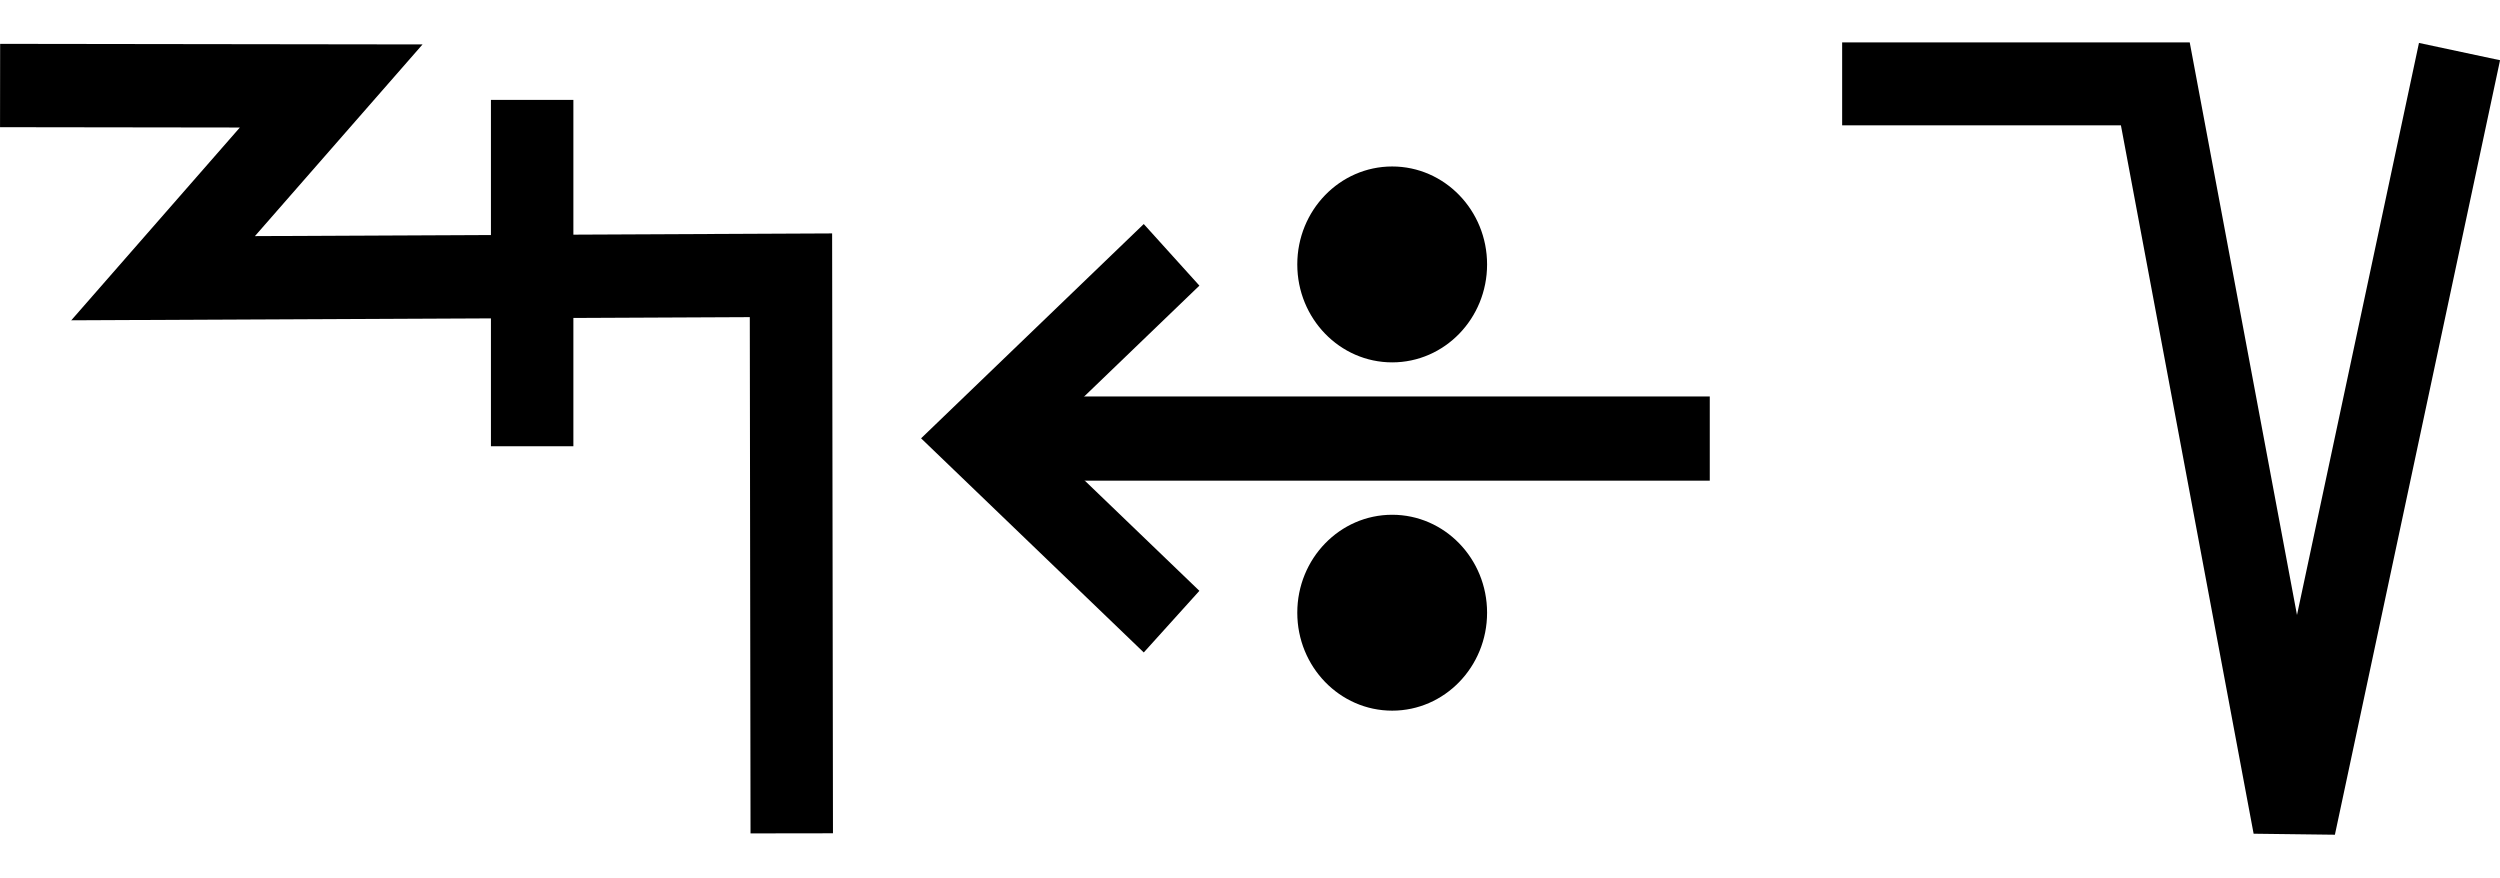
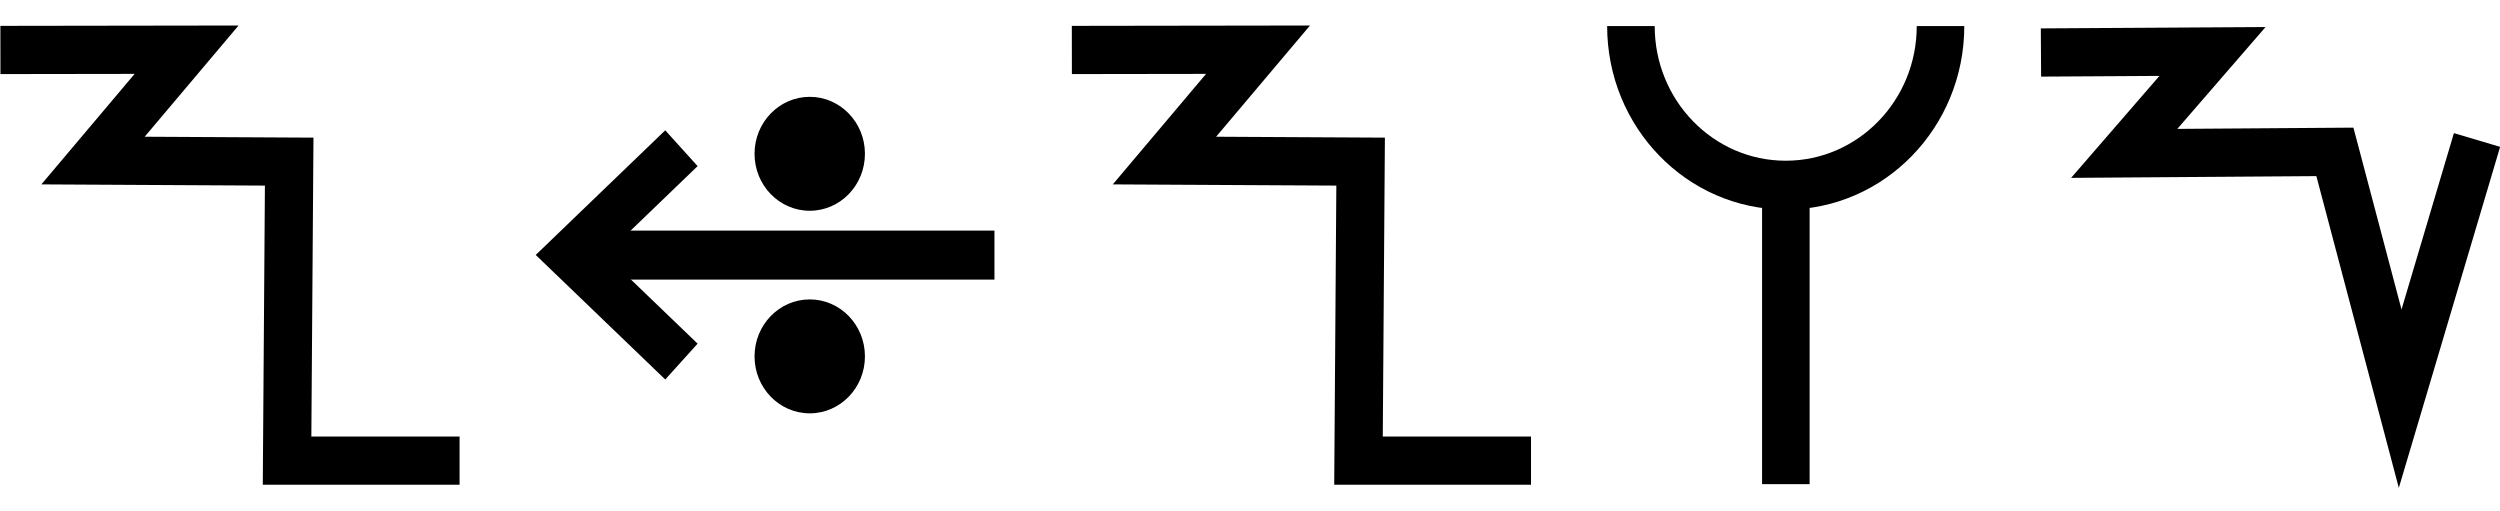
- <svg xmlns="http://www.w3.org/2000/svg" width="57" height="20" viewBox="0 0 57 20" version="1.1" id="svg3807">
+ <svg xmlns="http://www.w3.org/2000/svg" width="98" height="20" viewBox="0 0 98 20" version="1.1" id="svg3807">
  <g id="layer L1" transform="translate(0,10)">
    <g transform="translate(0,0)">
      <g id="layer1" transform="translate(0,-291.7083)">
        <g transform="matrix(1.172932,0,0,-0.9520283,-583.8196,-1486.07)" id="g10351" style="stroke-width:1.788;stroke-miterlimit:4;stroke-dasharray:none">
          <g transform="matrix(0.9094024,0,0,1.120415,45.09442,226.1223)" id="g10351-0" style="stroke-width:1.789;stroke-miterlimit:4;stroke-dasharray:none">
            <g id="g2601" transform="matrix(0.8925618,0,0,0.8925266,53.47671,-202.8362)" style="stroke-width:2.005">
              <g transform="matrix(0.9161032,0,0,-0.9078513,101.9969,-4745.411)" id="g14246" style="stroke-width:2.177;stroke-miterlimit:4;stroke-dasharray:none">
-                 <g id="g2026" transform="matrix(0.9836948,0,0,1.003382,0.4820347,12.44281)" style="stroke-width:2.191">
-                   <g id="g10351-6-6" transform="matrix(1,0,0,-1,-52.6095,-5050.459)" style="stroke-width:2.191;stroke-miterlimit:4;stroke-dasharray:none">
-                     <path id="path4186-6-7-94-7-8-3-4-9-4-6-7-7-6-2-7-8" d="m 505.411,-1877.514 v 9.106" style="fill:none;fill-rule:evenodd;stroke:#000000;stroke-width:2.191;stroke-linecap:butt;stroke-linejoin:miter;stroke-miterlimit:4;stroke-dasharray:none;stroke-opacity:1" />
+                 <g transform="matrix(1.222974,0,0,1.234139,-146.3597,738.2648)" id="g14253">
+                   <g transform="translate(-39.3611,1.9848)" id="g14264" style="stroke-width:1.772;stroke-miterlimit:4;stroke-dasharray:none">
+                     <g id="g10359-10-8" transform="matrix(1,0,0,-1,-52.73343,-5050.882)" style="stroke-width:1.772;stroke-miterlimit:4;stroke-dasharray:none">
+                       <path id="path4186-6-7-94-7-8-3-4-0-7-9-3-9-6-6-0-7" d="m 581.888,-1888.493 h -6.34 l 0.078,10.989 -7.209,0.039 3.439,4.074 -6.842,-0.01" style="fill:none;fill-rule:evenodd;stroke:#000000;stroke-width:1.772;stroke-linecap:butt;stroke-linejoin:miter;stroke-miterlimit:4;stroke-dasharray:none;stroke-opacity:1" />
+                     </g>
                  </g>
-                   <path style="fill:none;fill-rule:evenodd;stroke:#000000;stroke-width:2.191;stroke-linecap:butt;stroke-linejoin:miter;stroke-miterlimit:4;stroke-dasharray:none;stroke-opacity:1" d="m 438.662,-3182.429 8.799,0.012 -4.467,5.054 16.685,-0.077 0.021,14.672" id="path4176-9-6-97-2" />
                </g>
              </g>
            </g>
          </g>
        </g>
      </g>
    </g>
    <g transform="translate(21,0)">
      <g id="layer1" transform="translate(0,-291.7083)">
        <g transform="matrix(1.172932,0,0,-0.9520283,-583.8196,-1486.07)" id="g10351" style="stroke-width:1.788;stroke-miterlimit:4;stroke-dasharray:none">
          <g transform="matrix(0.9094024,0,0,1.120415,45.09442,226.1223)" id="g10351-0" style="stroke-width:1.789;stroke-miterlimit:4;stroke-dasharray:none">
            <g id="g2601" transform="matrix(0.8925618,0,0,0.8925266,53.47671,-202.8362)" style="stroke-width:2.005">
              <g transform="matrix(0.9161032,0,0,-0.9078513,101.9969,-4745.411)" id="g14246" style="stroke-width:2.177;stroke-miterlimit:4;stroke-dasharray:none">
                <g transform="matrix(1.222974,0,0,1.234139,-146.3597,738.2648)" id="g14253">
                  <g transform="translate(-39.3611,1.9848)" id="g14264" style="stroke-width:1.772;stroke-miterlimit:4;stroke-dasharray:none">
                    <g id="g10359-10-8" transform="matrix(1,0,0,-1,-52.73343,-5050.882)" style="stroke-width:1.772;stroke-miterlimit:4;stroke-dasharray:none">
                      <g transform="matrix(1,0,0,-1,9.453375,-5051.509)" id="g14371">
                        <g id="g10364-8-3" transform="matrix(1,0,0,-1,-48.16121,-5051.049)" />
                        <g transform="translate(-27.1658,1.5491)" id="g14427">
                          <g id="g10367-880-7" transform="matrix(1,0,0,-1,-48.16121,-5051.049)" />
                          <g transform="translate(-45.4538,2.7243)" id="g14438">
                            <g id="g10370-7-5" transform="matrix(1,0,0,-1,-48.16121,-5051.049)" />
                            <g transform="translate(-30.4313,0.6037)" id="g14451">
                              <g id="g12601" style="stroke-width:2.605;stroke-miterlimit:4;stroke-dasharray:none" transform="matrix(0.6486516,0,0,0.7128036,230.9036,-908.8502)">
                                <g style="stroke-width:1.48;stroke-miterlimit:4;stroke-dasharray:none" transform="matrix(1.846011,0,0,-1.679871,592.5355,-3070.463)" id="g4509-93-8">
                                  <g id="g20055" transform="matrix(0.8002002,0,0,0.8223537,5.468814,10.95793)" style="stroke-width:1.824">
                                    <g id="g20314" transform="matrix(0.9998634,0,0,-1,0.00611664,131.9087)" style="stroke-width:1.824">
                                      <g id="g22529" transform="matrix(-1,0,0,1,94.44605,-1.6809064e-6)">
                                        <g id="g22811" transform="matrix(1,0,0,-1,0,132.1269)">
                                          <g id="g1305">
                                            <g id="g2215" transform="translate(-4.2196546e-7,9.52066)">
                                              <g id="layer1-6-3-56-3-8-9" transform="matrix(-0.7177191,0,0,-0.698289,-398.6905,-82.09261)" style="stroke-width:3.789;stroke-miterlimit:4;stroke-dasharray:none">
                                                <g transform="matrix(5.820712,0,0,5.820712,-711.3569,-666.8932)" id="g5414-3-0-2-5-3-2" style="stroke-width:3.789">
                                                  <g transform="matrix(0.2597607,0,0,0.2597607,12.18558,38.7607)" id="g4442-6-1-3-9-93-5-0" style="stroke-width:3.789">
                                                    <g transform="rotate(180,65.80256,172.9668)" id="g4446-6-9-0-0-1-4-6-2" style="stroke-width:3.789">
                                                      <g transform="translate(-1.010153,-6.12405)" id="g4404-1-2-4-9-2-1-5-3" style="stroke-width:3.789">
                                                        <g id="g2346" transform="translate(-4.876876,-21.22961)">
                                                          <g id="g9900-0-2-1-1-5-0-1-90" transform="matrix(-0.5723425,0,0,-0.5907145,510.7113,-1657.894)" style="stroke-width:2.931;stroke-miterlimit:4;stroke-dasharray:none">
                                                            <g id="g9907-1-4-0-2-0-3-4-7" transform="translate(354.9676,224.1529)" style="stroke-width:2.931;stroke-miterlimit:4;stroke-dasharray:none">
                                                              <path transform="matrix(-1,0,0,1,483.4211,17.5)" id="path4186-6-7-9-5-81-3-1-0-4-3-4-9-0-3-6" d="m 150.059,-3408.389 h 25.098" style="fill:none;fill-rule:evenodd;stroke:#000000;stroke-width:2.931;stroke-linecap:butt;stroke-linejoin:miter;stroke-miterlimit:4;stroke-dasharray:none;stroke-opacity:1" />
                                                              <path transform="matrix(-1,0,0,1,483.4211,17.5)" id="path4186-6-7-9-2-6-2-1-1-25-5-0-7-9-3-7-6" d="m 169.392,-3402.017 6.849,-6.381 -6.849,-6.386" style="fill:none;fill-rule:evenodd;stroke:#000000;stroke-width:2.931;stroke-linecap:butt;stroke-linejoin:miter;stroke-miterlimit:4;stroke-dasharray:none;stroke-opacity:1" />
                                                              <g id="g9894-1-9-0-8-8-3-2-8" transform="translate(-20.07522,-17.19303)" style="stroke-width:2.931;stroke-miterlimit:4;stroke-dasharray:none">
                                                                <circle r="3.409" cy="-3379.757" cx="342.029" id="path3355-3-8-24-5-2-6-9-5-3-0-0-1-0-6-3-3-3-4-3-1-7-3-8-9-3-4-6-6-5-2-2-9-1-4-6-0-7-7-77" style="fill:#000000;fill-opacity:1;fill-rule:evenodd;stroke:none;stroke-width:2.931;stroke-linecap:butt;stroke-linejoin:miter;stroke-miterlimit:4;stroke-dasharray:none;stroke-opacity:1" />
                                                                <circle r="3.409" cy="-3367.635" cx="342.029" id="path3355-3-8-9-3-1-1-1-5-5-4-2-3-8-4-5-1-2-1-9-6-2-0-9-8-5-3-9-0-79-0-6-19-7-2-5-3-2-9-3-6" style="fill:#000000;fill-opacity:1;fill-rule:evenodd;stroke:none;stroke-width:2.931;stroke-linecap:butt;stroke-linejoin:miter;stroke-miterlimit:4;stroke-dasharray:none;stroke-opacity:1" />
                                                              </g>
                                                            </g>
                                                          </g>
                                                        </g>
                                                      </g>
                                                    </g>
                                                  </g>
                                                </g>
                                              </g>
                                            </g>
                                          </g>
                                        </g>
                                      </g>
                                    </g>
                                  </g>
                                </g>
                              </g>
                            </g>
                          </g>
                        </g>
                      </g>
                    </g>
                  </g>
                </g>
              </g>
            </g>
          </g>
        </g>
      </g>
    </g>
    <g transform="translate(42,0)">
-       <g transform="translate(0,0)">
-         <g id="layer1" transform="translate(0,-291.7083)">
-           <g transform="matrix(1.172932,0,0,-0.9520283,-583.8196,-1486.07)" id="g10351" style="stroke-width:1.788;stroke-miterlimit:4;stroke-dasharray:none">
-             <g transform="matrix(0.9094024,0,0,1.120415,45.09442,226.1223)" id="g10351-0" style="stroke-width:1.789;stroke-miterlimit:4;stroke-dasharray:none">
-               <g id="g2601" transform="matrix(0.8925618,0,0,0.8925266,53.47671,-202.8362)" style="stroke-width:2.005">
-                 <g transform="matrix(1.120371,0,0,1.120415,-103.276,239.3698)" id="g10356">
-                   <path style="fill:none;fill-rule:evenodd;stroke:#000000;stroke-width:1.772;stroke-linecap:butt;stroke-linejoin:miter;stroke-miterlimit:4;stroke-dasharray:none;stroke-opacity:1" d="m 549.644,-1871.022 -3.53,-16.555 -2.972,15.865 h -6.694" id="path4186-6-7-94-7-8-3-4-9-6-9-9-8-7-3-2" />
+       <g id="layer1" transform="translate(0,-291.7083)">
+         <g transform="matrix(1.172932,0,0,-0.9520283,-583.8196,-1486.07)" id="g10351" style="stroke-width:1.788;stroke-miterlimit:4;stroke-dasharray:none">
+           <g transform="matrix(0.9094024,0,0,1.120415,45.09442,226.1223)" id="g10351-0" style="stroke-width:1.789;stroke-miterlimit:4;stroke-dasharray:none">
+             <g id="g2601" transform="matrix(0.8925618,0,0,0.8925266,53.47671,-202.8362)" style="stroke-width:2.005">
+               <g transform="matrix(0.9161032,0,0,-0.9078513,101.9969,-4745.411)" id="g14246" style="stroke-width:2.177;stroke-miterlimit:4;stroke-dasharray:none">
+                 <g transform="matrix(1.222974,0,0,1.234139,-146.3597,738.2648)" id="g14253">
+                   <g transform="translate(-39.3611,1.9848)" id="g14264" style="stroke-width:1.772;stroke-miterlimit:4;stroke-dasharray:none">
+                     <g id="g10359-10-8" transform="matrix(1,0,0,-1,-52.73343,-5050.882)" style="stroke-width:1.772;stroke-miterlimit:4;stroke-dasharray:none">
+                       <path id="path4186-6-7-94-7-8-3-4-0-7-9-3-9-6-6-0-7" d="m 581.888,-1888.493 h -6.34 l 0.078,10.989 -7.209,0.039 3.439,4.074 -6.842,-0.01" style="fill:none;fill-rule:evenodd;stroke:#000000;stroke-width:1.772;stroke-linecap:butt;stroke-linejoin:miter;stroke-miterlimit:4;stroke-dasharray:none;stroke-opacity:1" />
+                     </g>
+                   </g>
+                 </g>
+               </g>
+             </g>
+           </g>
+         </g>
+       </g>
+     </g>
+     <g transform="translate(63,0)">
+       <g id="layer1" transform="translate(0,-291.7083)">
+         <g transform="matrix(1.172932,0,0,-0.9520283,-583.8196,-1486.07)" id="g10351" style="stroke-width:1.788;stroke-miterlimit:4;stroke-dasharray:none">
+           <g transform="matrix(0.9094024,0,0,1.120415,45.09442,226.1223)" id="g10351-0" style="stroke-width:1.789;stroke-miterlimit:4;stroke-dasharray:none">
+             <g id="g2601" transform="matrix(0.8925618,0,0,0.8925266,53.47671,-202.8362)" style="stroke-width:2.005">
+               <g transform="matrix(0.9161032,0,0,-0.9078513,101.9969,-4745.411)" id="g14246" style="stroke-width:2.177;stroke-miterlimit:4;stroke-dasharray:none">
+                 <g transform="matrix(1.222974,0,0,1.234139,-146.3597,738.2648)" id="g14253">
+                   <g transform="translate(-39.3611,1.9848)" id="g14264" style="stroke-width:1.772;stroke-miterlimit:4;stroke-dasharray:none">
+                     <g id="g10359-10-8" transform="matrix(1,0,0,-1,-52.73343,-5050.882)" style="stroke-width:1.772;stroke-miterlimit:4;stroke-dasharray:none">
+                       <g transform="matrix(1,0,0,-1,9.453375,-5051.509)" id="g14371">
+                         <g id="g10364-8-3" transform="matrix(1,0,0,-1,-48.16121,-5051.049)" />
+                         <g transform="translate(-27.1658,1.5491)" id="g14427">
+                           <g id="g10367-880-7" transform="matrix(1,0,0,-1,-48.16121,-5051.049)" />
+                           <g transform="translate(-45.4538,2.7243)" id="g14438">
+                             <g id="g10370-7-5" transform="matrix(1,0,0,-1,-48.16121,-5051.049)" />
+                             <g transform="translate(-30.4313,0.6037)" id="g14451">
+                               <g id="g12601" style="stroke-width:2.605;stroke-miterlimit:4;stroke-dasharray:none" transform="matrix(0.6486516,0,0,0.7128036,230.9036,-908.8502)">
+                                 <g style="stroke-width:1.48;stroke-miterlimit:4;stroke-dasharray:none" transform="matrix(1.846011,0,0,-1.679871,592.5355,-3070.463)" id="g4509-93-8">
+                                   <g id="g20055" transform="matrix(0.8002002,0,0,0.8223537,5.468814,10.95793)" style="stroke-width:1.824">
+                                     <g id="g20314" transform="matrix(0.9998634,0,0,1,0.00611664,-0.218186)" style="stroke-width:1.824">
+                                       <path style="fill:none;fill-rule:evenodd;stroke:#000000;stroke-width:1.824;stroke-linecap:butt;stroke-linejoin:miter;stroke-miterlimit:4;stroke-dasharray:none;stroke-opacity:1" d="m 39.312,74.612 c 0,-3.279 2.658,-5.938 5.938,-5.938 3.279,0 5.938,2.658 5.938,5.938" id="path3355-7-7-8-27" />
+                                       <path style="fill:none;fill-rule:evenodd;stroke:#000000;stroke-width:1.824;stroke-linecap:butt;stroke-linejoin:miter;stroke-miterlimit:4;stroke-dasharray:none;stroke-opacity:1" d="M 45.255,57.515 V 68.398" id="path4186-6-7-5-4-9-2" />
+                                     </g>
+                                   </g>
+                                 </g>
+                               </g>
+                             </g>
+                           </g>
+                         </g>
+                       </g>
+                     </g>
+                   </g>
+                 </g>
+               </g>
+             </g>
+           </g>
+         </g>
+       </g>
+     </g>
+     <g transform="translate(80,0)">
+       <g id="layer1" transform="translate(0,-291.7083)">
+         <g transform="matrix(1.172932,0,0,-0.9520283,-583.8196,-1486.07)" id="g10351" style="stroke-width:1.788;stroke-miterlimit:4;stroke-dasharray:none">
+           <g transform="matrix(0.9094024,0,0,1.120415,45.09442,226.1223)" id="g10351-0" style="stroke-width:1.789;stroke-miterlimit:4;stroke-dasharray:none">
+             <g id="g2601" transform="matrix(0.8925618,0,0,0.8925266,53.47671,-202.8362)" style="stroke-width:2.005">
+               <g transform="matrix(0.9161032,0,0,-0.9078513,101.9969,-4745.411)" id="g14246" style="stroke-width:2.177;stroke-miterlimit:4;stroke-dasharray:none">
+                 <g transform="matrix(1.222974,0,0,1.234139,-146.3597,738.2648)" id="g14253">
+                   <g id="g10356-8-4" transform="matrix(1,0,0,-1,-52.77486,-5050.799)">
+                     <path id="path4186-6-7-94-7-8-3-4-9-6-9-9-8-7-3-2-2-8" d="m 541.709,-1878.611 -2.824,-9.507 -2.399,9.07 -7.742,-0.055 3.244,3.745 -6.304,-0.038" style="fill:none;fill-rule:evenodd;stroke:#000000;stroke-width:1.772;stroke-linecap:butt;stroke-linejoin:miter;stroke-miterlimit:4;stroke-dasharray:none;stroke-opacity:1" />
+                   </g>
                </g>
              </g>
            </g>
          </g>
        </g>
      </g>
    </g>
  </g>
</svg>
